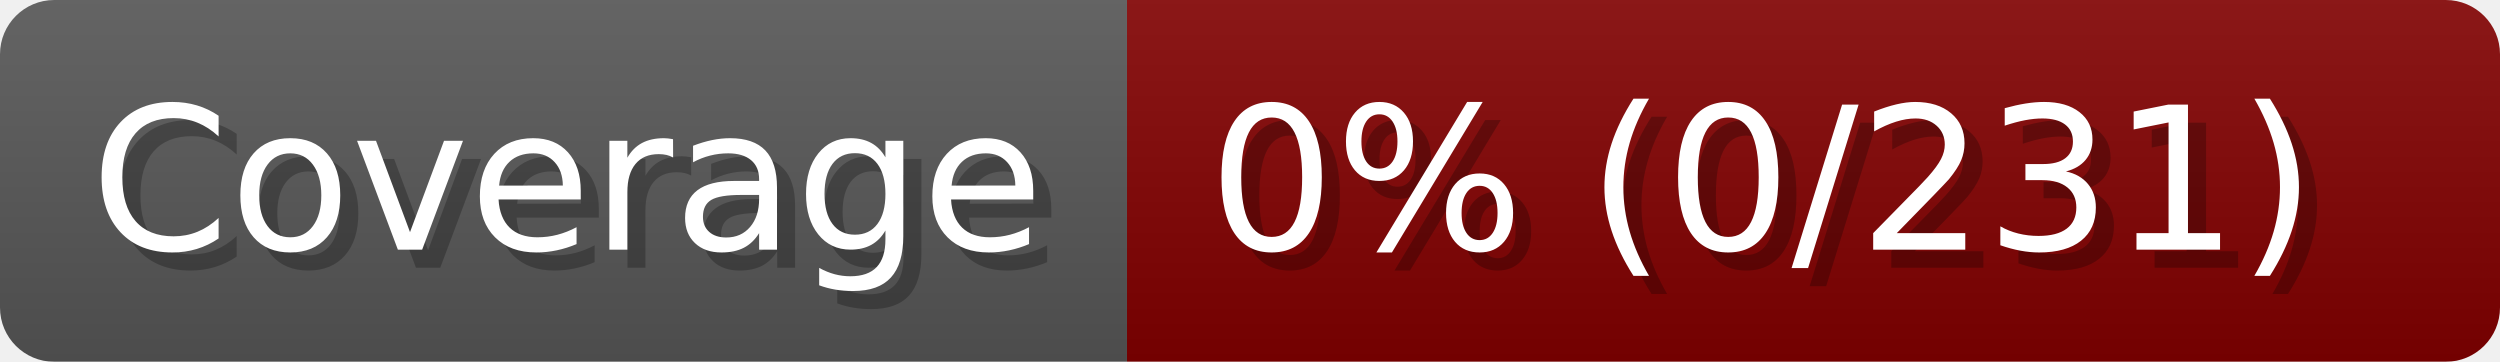
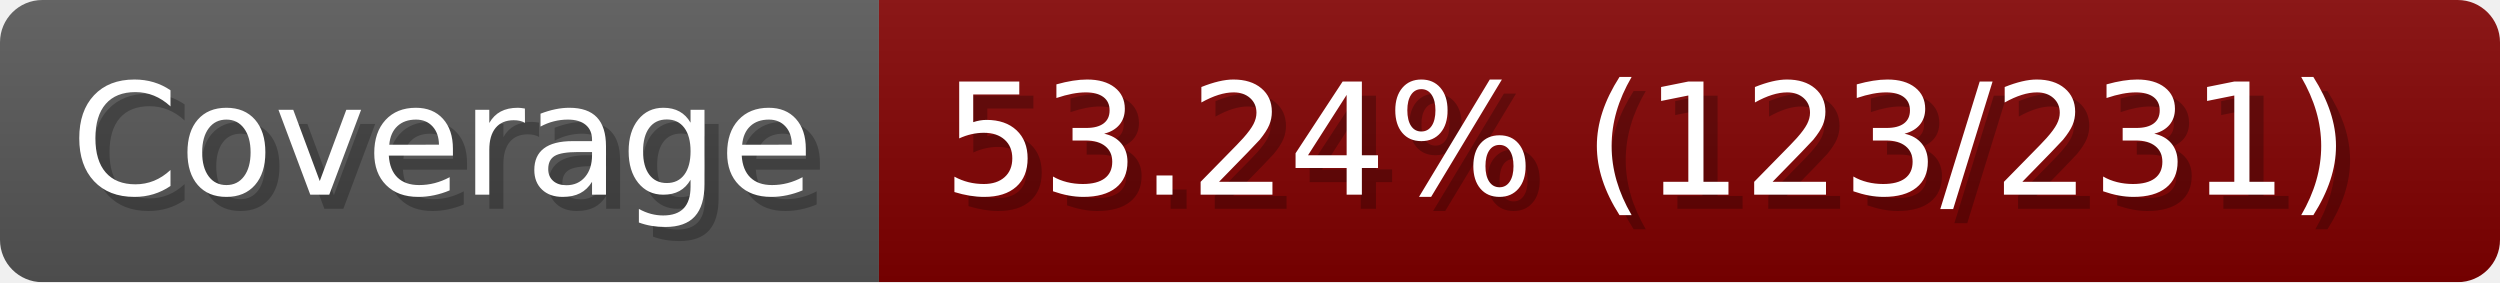
- <svg xmlns="http://www.w3.org/2000/svg" width="138.2" height="20" viewBox="0 0 1382 200" role="img" aria-label="Coverage: 0% (0/231)">
+ <svg xmlns="http://www.w3.org/2000/svg" width="177.2" height="20" viewBox="0 0 1772 200" role="img" aria-label="Coverage: 53.24% (123/231)">
  <linearGradient id="a" x2="0" y2="100%">
    <stop offset="0" stop-opacity=".1" stop-color="#EEE" />
    <stop offset="1" stop-opacity=".1" />
  </linearGradient>
  <mask id="m">
-     <rect width="1382" height="200" rx="30" fill="#FFF" />
+     <rect width="1772" height="200" rx="30" fill="#FFF" />
  </mask>
  <g mask="url(#m)">
    <rect width="623" height="200" fill="#555" />
-     <rect width="759" height="200" fill="#800000" x="623" />
-     <rect width="1382" height="200" fill="url(#a)" />
+     <rect width="1149" height="200" fill="#800000" x="623" />
+     <rect width="1772" height="200" fill="url(#a)" />
  </g>
  <g aria-hidden="true" fill="#fff" text-anchor="start" font-family="Verdana,DejaVu Sans,sans-serif" font-size="110">
    <text x="60" y="148" textLength="523" fill="#000" opacity="0.25">Coverage</text>
    <text x="50" y="138" textLength="523">Coverage</text>
-     <text x="678" y="148" textLength="659" fill="#000" opacity="0.25">0% (0/231)</text>
-     <text x="668" y="138" textLength="659">0% (0/231)</text>
+     <text x="678" y="148" textLength="1049" fill="#000" opacity="0.25">53.24% (123/231)</text>
+     <text x="668" y="138" textLength="1049">53.24% (123/231)</text>
  </g>
</svg>
